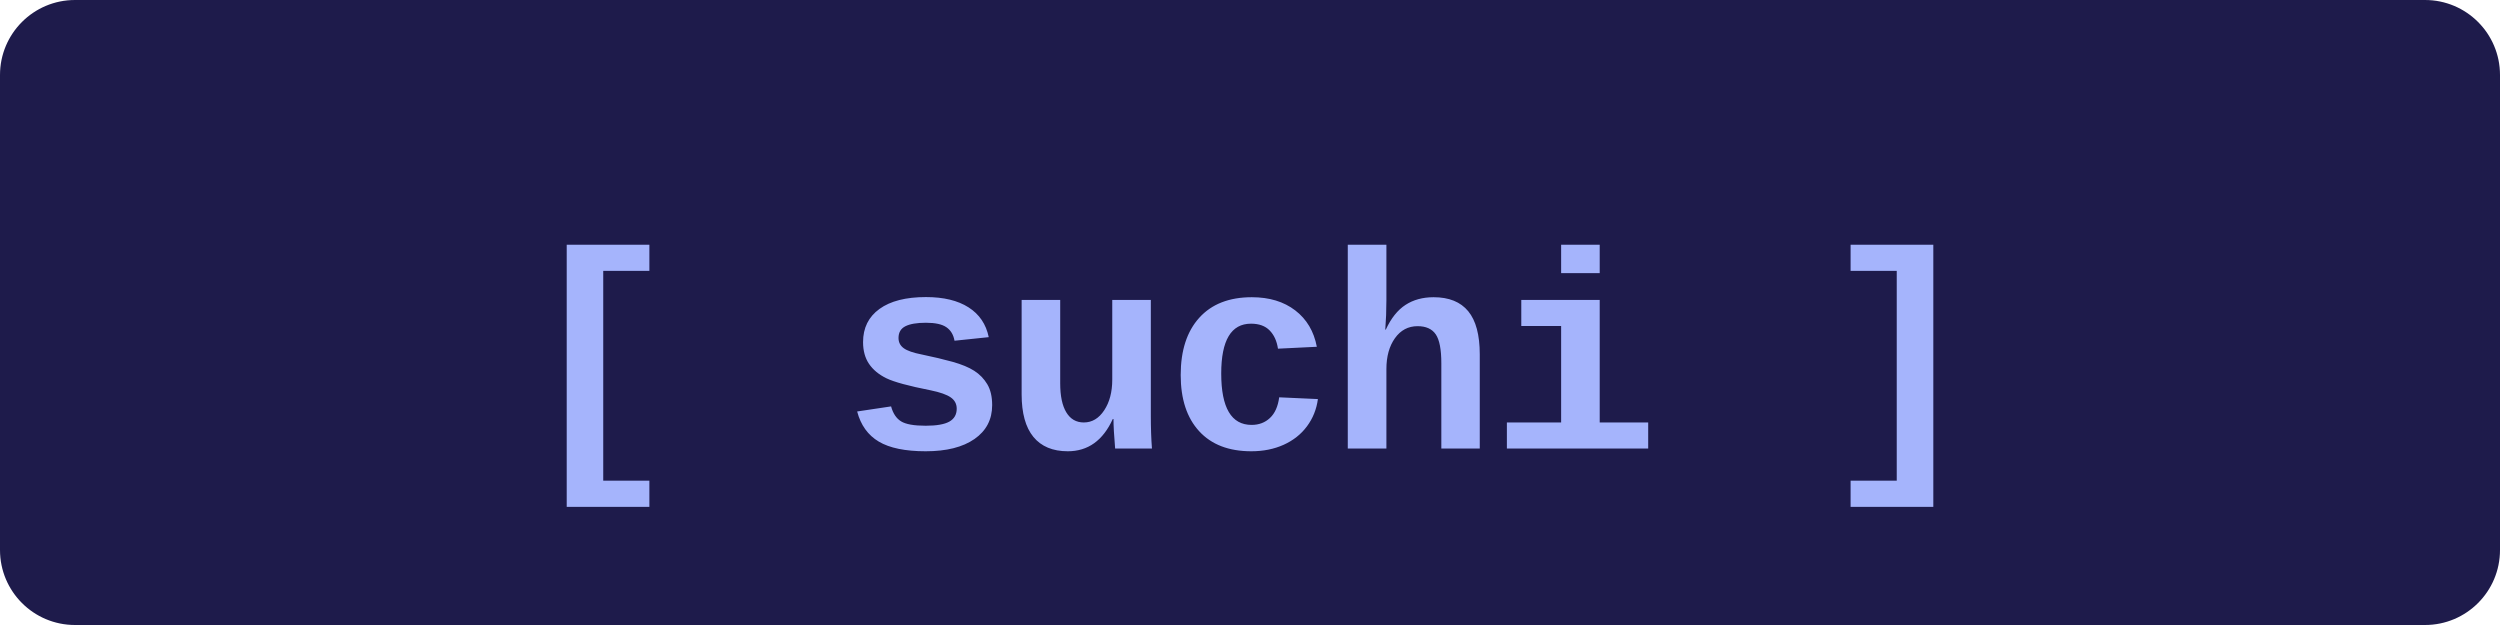
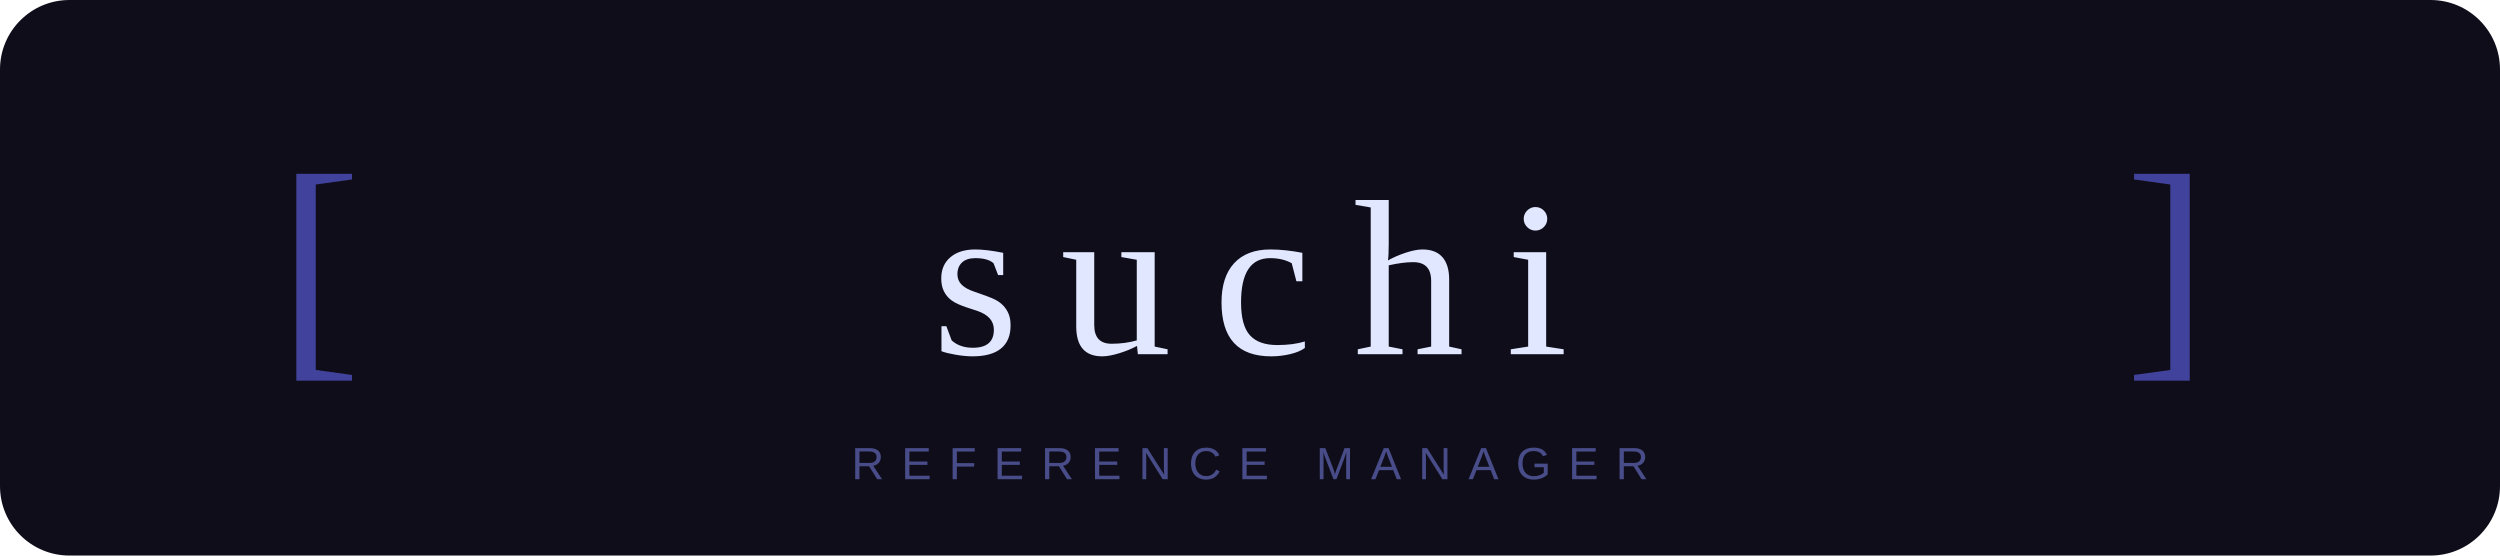
- <svg xmlns="http://www.w3.org/2000/svg" viewBox="0 0 800 200">
-   <rect width="800" height="200" rx="24" fill="#1E1B4B" />
-   <text x="400" y="118" text-anchor="middle" dominant-baseline="middle" font-family="'JetBrains Mono', 'Fira Code', 'SF Mono', 'Consolas', 'Courier New', monospace" font-size="90" font-weight="600" fill="#A5B4FC" letter-spacing="-2">[ suchi ]</text>
+ <svg xmlns="http://www.w3.org/2000/svg" viewBox="0 0 720 160">
+   <rect width="720" height="160" rx="20" fill="#0F0D1A" />
+   <text x="80" y="100" font-family="'Georgia', 'Times New Roman', serif" font-size="72" font-weight="400" fill="#6366F1" opacity="0.6">[</text>
+   <text x="360" y="102" text-anchor="middle" font-family="'Georgia', 'Times New Roman', serif" font-size="64" font-weight="400" fill="#E0E7FF" letter-spacing="12">suchi</text>
+   <text x="612" y="100" font-family="'Georgia', 'Times New Roman', serif" font-size="72" font-weight="400" fill="#6366F1" opacity="0.6">]</text>
+   <text x="360" y="138" text-anchor="middle" font-family="'Helvetica Neue', 'Arial', sans-serif" font-size="13" font-weight="300" fill="#818CF8" letter-spacing="5" opacity="0.5">REFERENCE MANAGER</text>
</svg>
